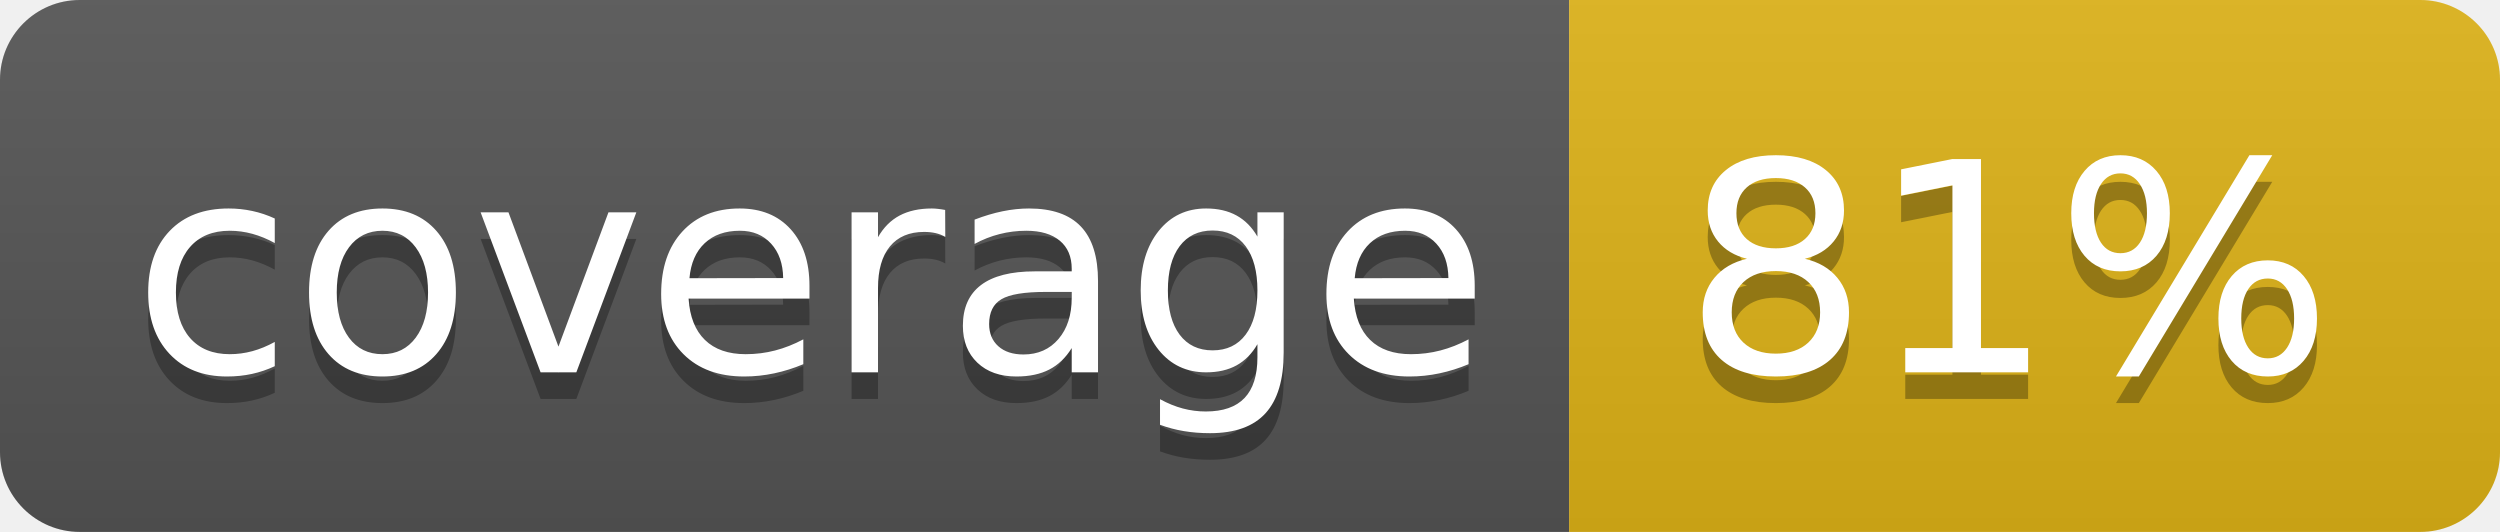
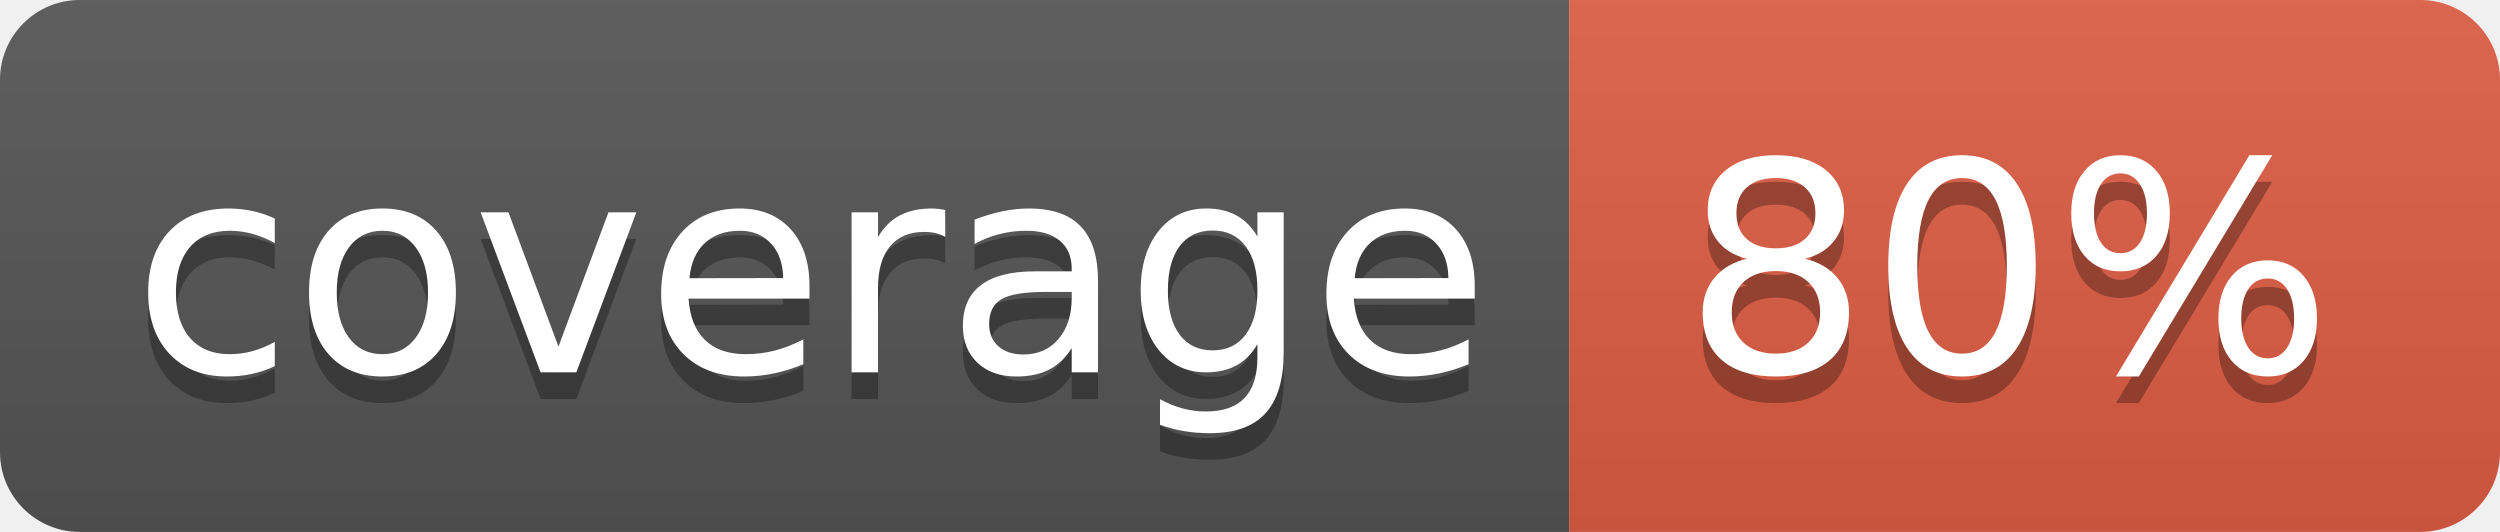
<svg xmlns="http://www.w3.org/2000/svg" width="94" height="20">
  <linearGradient id="b" x2="0" y2="100%">
    <stop offset="0" stop-color="#bbb" stop-opacity=".1" />
    <stop offset="1" stop-opacity=".1" />
  </linearGradient>
  <clipPath id="a">
    <rect width="94" height="20" rx="3" fill="#fff" />
  </clipPath>
  <g clip-path="url(#a)">
    <path fill="#555" d="M0 0h59v20H0z" />
-     <path fill="#dfb317" d="M59 0h35v20H59z" />
+     <path fill="#e05d44" d="M59 0h35v20H59z" />
    <path fill="url(#b)" d="M0 0h94v20H0z" />
  </g>
  <g fill="#fff" text-anchor="middle" font-family="DejaVu Sans,Verdana,Geneva,sans-serif" font-size="110">
    <text x="305" y="150" fill="#010101" fill-opacity=".3" transform="scale(.1)" textLength="490">coverage</text>
    <text x="305" y="140" transform="scale(.1)" textLength="490">coverage</text>
-     <text x="755" y="150" fill="#010101" fill-opacity=".3" transform="scale(.1)" textLength="250">81%</text>
-     <text x="755" y="140" transform="scale(.1)" textLength="250">81%</text>
+     <text x="755" y="150" fill="#010101" fill-opacity=".3" transform="scale(.1)" textLength="250">80%</text>
+     <text x="755" y="140" transform="scale(.1)" textLength="250">80%</text>
  </g>
</svg>
